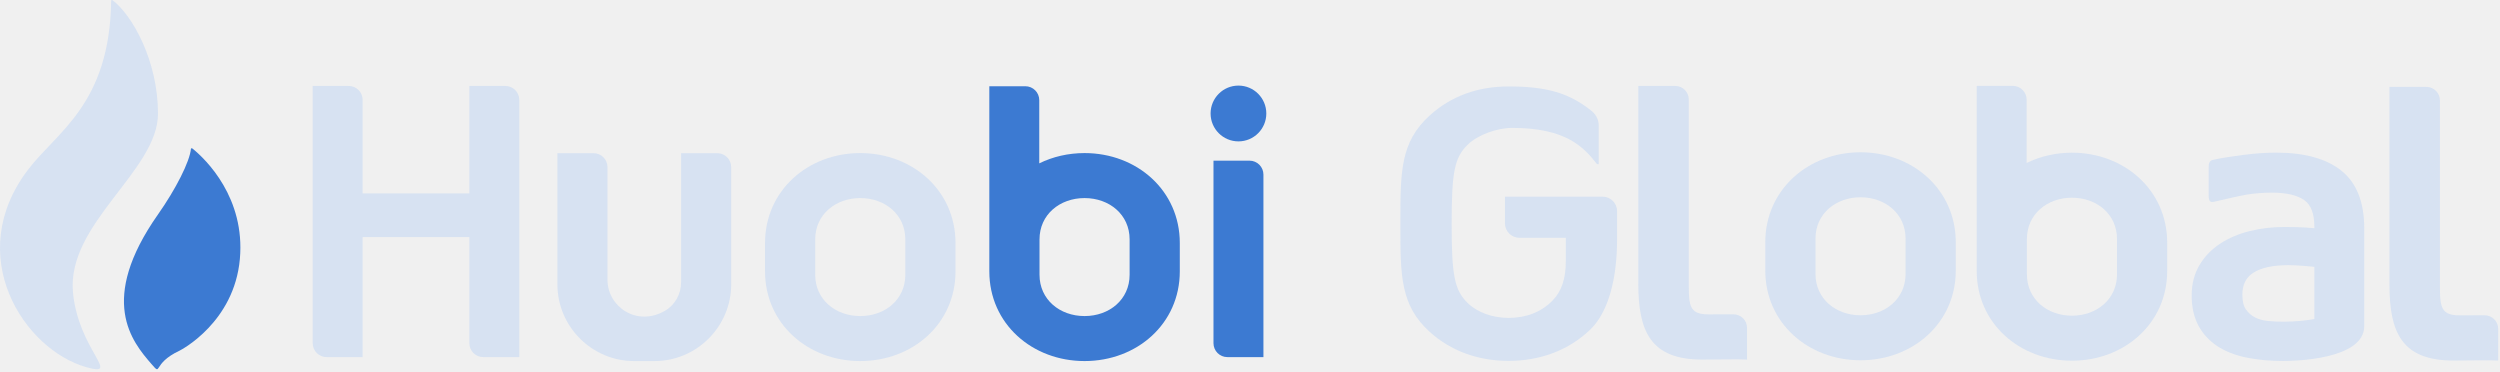
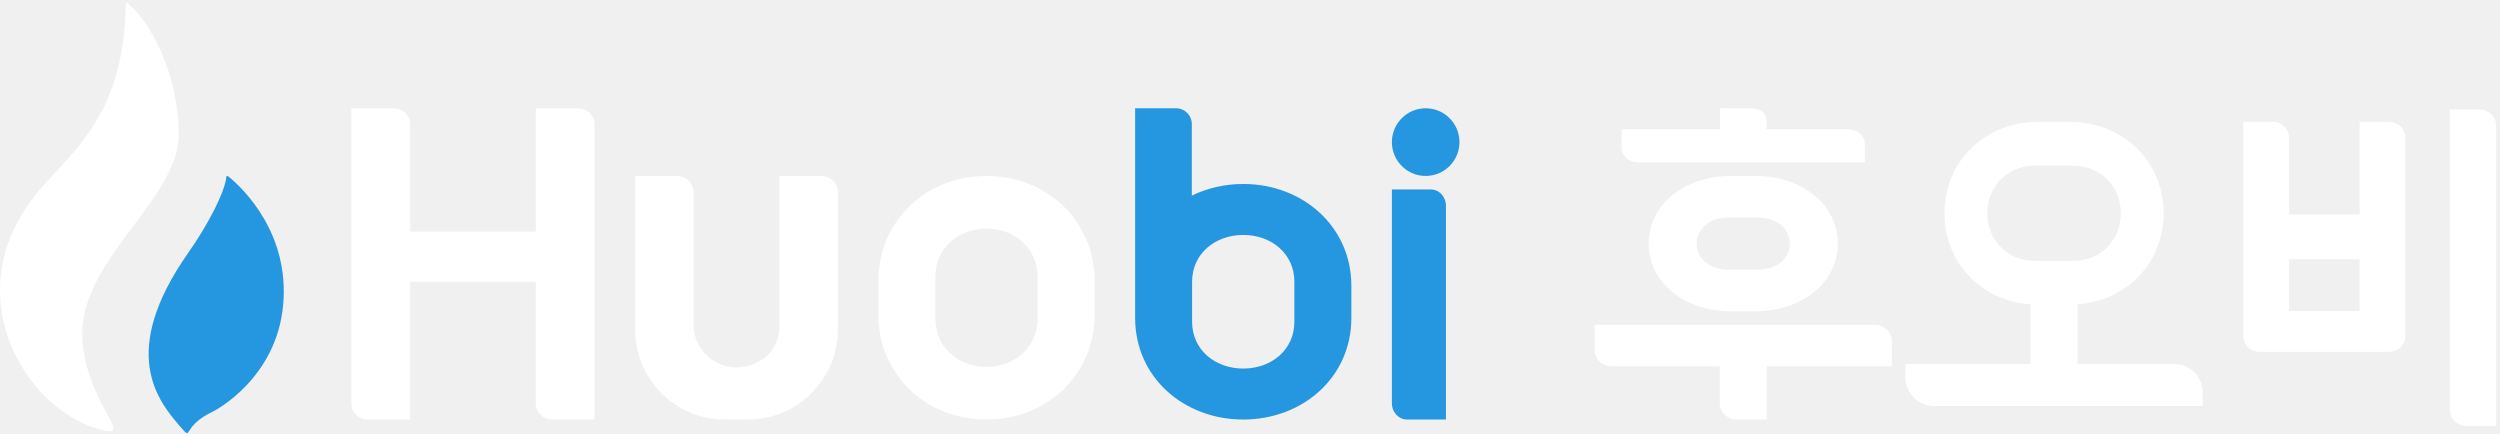
- <svg xmlns="http://www.w3.org/2000/svg" width="148px" height="22px" viewBox="0 0 148 22" version="1.1">
-   <g id="Page-1" stroke="none" stroke-width="1" fill="none" fill-rule="evenodd">
-     <g id="火币API" transform="translate(-25, -19)" fill-rule="nonzero">
-       <g id="分组-16">
-         <g id="Group-54-Copy-2" transform="translate(25, 19)">
-           <path d="M73.316,8.37 C74.228,8.37 74.966,7.63 74.966,6.719 C74.966,5.807 74.228,5.067 73.316,5.067 C72.405,5.067 71.667,5.807 71.667,6.719 C71.667,7.63 72.405,8.37 73.316,8.37" id="Fill-1" fill="#3C7AD2" />
-           <path d="M9.353,6.728 C9.353,3.589 7.825,0.89 6.663,0.011 C6.659,0.008 6.574,-0.039 6.581,0.086 C6.582,0.088 6.58,0.089 6.58,0.09 C6.483,6.15 3.39,7.793 1.69,10.005 C-2.234,15.111 1.415,20.709 5.132,21.743 C7.211,22.322 4.651,20.719 4.322,17.333 C3.923,13.24 9.353,10.116 9.353,6.728" id="Fill-3" fill="#D7E2F2" />
-           <path d="M11.391,8.791 C11.366,8.774 11.33,8.763 11.305,8.802 C11.237,9.565 10.406,11.197 9.353,12.695 C5.781,17.777 7.816,20.227 8.961,21.543 C9.625,22.307 8.961,21.543 10.622,20.763 C10.752,20.701 13.863,19.065 14.2,15.337 C14.526,11.727 12.214,9.452 11.391,8.791" id="Fill-5" fill="#3C7AD2" />
-           <path d="M27.786,5.089 L27.786,11.45 L21.468,11.45 L21.468,5.913 C21.468,5.458 21.099,5.089 20.644,5.089 L18.512,5.089 L18.512,20.317 C18.512,20.772 18.881,21.141 19.336,21.141 L21.468,21.141 L21.468,14.036 L27.786,14.036 L27.786,20.317 C27.786,20.772 28.155,21.141 28.61,21.141 L30.742,21.141 L30.742,5.913 C30.742,5.458 30.373,5.089 29.918,5.089 L27.786,5.089 Z" id="Fill-7" fill="#D7E2F2" />
-           <path d="M40.323,9.069 L40.323,16.699 C40.323,17.393 39.969,18.05 39.369,18.397 C37.695,19.365 35.963,18.156 35.963,16.561 L35.963,9.894 C35.963,9.438 35.594,9.069 35.139,9.069 L32.998,9.069 L32.998,16.833 C32.998,19.331 35.04,21.375 37.536,21.375 L38.75,21.375 C41.245,21.375 43.287,19.331 43.287,16.833 L43.287,9.894 C43.287,9.438 42.919,9.069 42.463,9.069 L40.323,9.069 Z" id="Fill-9" fill="#D7E2F2" />
-           <path d="M72.662,21.141 L74.795,21.141 L74.795,10.336 C74.795,9.88 74.426,9.511 73.971,9.511 L71.838,9.511 L71.838,20.317 C71.838,20.772 72.207,21.141 72.662,21.141" id="Fill-11" fill="#3C7AD2" />
-           <path d="M53.595,16.266 C53.595,17.734 52.395,18.711 50.928,18.711 C49.461,18.711 48.261,17.734 48.261,16.266 L48.261,14.171 C48.261,12.703 49.461,11.726 50.928,11.726 C52.395,11.726 53.595,12.703 53.595,14.171 L53.595,16.266 Z M50.928,9.062 C47.827,9.062 45.29,11.282 45.29,14.386 L45.29,16.064 C45.29,19.168 47.827,21.375 50.928,21.375 C54.029,21.375 56.566,19.168 56.566,16.064 L56.566,14.386 C56.566,11.282 54.029,9.062 50.928,9.062 Z" id="Fill-13" fill="#D7E2F2" />
-           <path d="M66.873,16.266 C66.873,17.734 65.673,18.711 64.206,18.711 C62.739,18.711 61.539,17.734 61.539,16.266 L61.539,14.171 C61.539,12.703 62.739,11.726 64.206,11.726 C65.673,11.726 66.873,12.703 66.873,14.171 L66.873,16.266 Z M64.206,9.062 L64.206,9.062 C63.237,9.062 62.323,9.278 61.524,9.671 L61.524,5.929 C61.524,5.474 61.155,5.105 60.7,5.105 L58.568,5.105 L58.568,16.064 C58.568,19.168 61.105,21.375 64.206,21.375 L64.206,21.375 C67.307,21.375 69.844,19.168 69.844,16.064 L69.844,14.386 C69.844,11.282 67.307,9.062 64.206,9.062 Z" id="Fill-15" fill="#3C7AD2" />
-           <path d="M125.327,16.244 C125.327,17.712 124.127,18.689 122.66,18.689 C121.194,18.689 119.993,17.712 119.993,16.244 L119.993,14.149 C119.993,12.681 121.194,11.704 122.66,11.704 C124.127,11.704 125.327,12.681 125.327,14.149 L125.327,16.244 Z M122.66,9.039 L122.66,9.039 C121.691,9.039 120.777,9.256 119.978,9.649 L119.978,5.907 C119.978,5.452 119.61,5.082 119.154,5.082 L117.022,5.082 L117.022,16.042 C117.022,19.146 119.559,21.353 122.66,21.353 L122.66,21.353 C125.761,21.353 128.298,19.146 128.298,16.042 L128.298,14.363 C128.298,11.26 125.761,9.039 122.66,9.039 Z" id="Fill-17" fill="#D7E2F2" />
-           <path d="M94.874,11.642 L89.093,11.642 L89.093,13.219 C89.093,13.692 89.477,14.077 89.951,14.077 L92.696,14.077 L92.696,15.47 C92.696,16.499 92.44,17.258 91.91,17.792 C91.259,18.465 90.358,18.82 89.305,18.82 C88.357,18.82 87.453,18.492 86.89,17.941 C86.107,17.173 85.938,16.338 85.938,13.241 C85.938,10.161 86.107,9.331 86.89,8.563 C87.468,7.999 88.595,7.572 89.529,7.572 C92.689,7.572 93.75,8.694 94.542,9.716 C94.554,9.715 94.645,9.716 94.645,9.716 L94.645,7.431 C94.645,7.093 94.484,6.777 94.221,6.566 C92.897,5.506 91.577,5.118 89.305,5.118 C87.47,5.118 85.901,5.695 84.641,6.834 C82.903,8.405 82.903,10.178 82.903,13.116 L82.903,13.366 C82.903,16.304 82.903,18.077 84.641,19.649 C85.883,20.771 87.496,21.364 89.305,21.364 C91.205,21.364 92.878,20.724 94.142,19.513 L94.143,19.513 C95.271,18.428 95.731,16.352 95.731,14.192 L95.731,12.5 C95.731,12.026 95.347,11.642 94.874,11.642" id="Fill-19" fill="#D7E2F2" />
-           <path d="M103.425,21.288 L103.425,19.41 C103.425,18.966 103.066,18.606 102.622,18.608 C102.172,18.609 101.609,18.611 101.132,18.611 C99.919,18.611 99.976,18.003 99.976,16.429 L99.976,9.006 L99.976,5.889 C99.976,5.446 99.617,5.087 99.174,5.087 L96.987,5.087 L96.987,16.789 C96.987,19.623 97.717,21.288 100.773,21.288 C101.954,21.288 102.811,21.254 103.425,21.288 C103.425,21.288 103.425,21.288 103.425,21.288" id="Fill-23" fill="#D7E2F2" />
-           <path d="M147.893,21.344 L147.893,19.467 C147.893,19.023 147.534,18.663 147.09,18.664 C146.641,18.666 146.077,18.668 145.601,18.668 C144.387,18.668 144.444,18.06 144.444,16.486 L144.444,9.063 L144.444,5.946 C144.444,5.503 144.085,5.143 143.642,5.143 L141.455,5.143 L141.455,16.846 C141.455,19.68 142.185,21.344 145.241,21.344 C146.422,21.344 147.279,21.311 147.893,21.344 C147.893,21.344 147.893,21.344 147.893,21.344" id="Fill-28" fill="#D7E2F2" />
-           <path d="M112.81,16.219 C112.81,17.687 111.61,18.664 110.143,18.664 C108.677,18.664 107.477,17.687 107.477,16.219 L107.477,14.124 C107.477,12.656 108.677,11.679 110.143,11.679 C111.61,11.679 112.81,12.656 112.81,14.124 L112.81,16.219 Z M110.143,9.015 L110.143,9.015 C107.042,9.015 104.505,11.235 104.505,14.339 L104.505,16.017 C104.505,19.121 107.042,21.328 110.143,21.328 L110.143,21.328 C113.244,21.328 115.781,19.121 115.781,16.017 L115.781,14.339 C115.781,11.235 113.244,9.015 110.143,9.015 Z" id="Fill-30" fill="#D7E2F2" />
-           <path d="M137.01,15.796 L137.01,18.885 C136.78,18.93 136.525,18.966 136.249,18.991 C135.573,19.055 134.966,19.067 134.262,19.002 C133.987,18.977 133.733,18.907 133.506,18.795 C133.288,18.686 133.109,18.531 132.96,18.321 C132.819,18.122 132.748,17.828 132.748,17.447 C132.748,16.854 132.959,16.43 133.394,16.149 C133.856,15.849 134.558,15.697 135.478,15.697 C135.726,15.697 136.028,15.712 136.386,15.74 C136.62,15.759 136.828,15.777 137.01,15.796 M138.609,10.103 C137.723,9.395 136.428,9.036 134.759,9.036 C134.138,9.036 133.486,9.081 132.82,9.17 C132.286,9.241 131.529,9.343 131.005,9.464 C130.792,9.513 130.753,9.68 130.753,9.881 L130.753,11.478 C130.753,11.763 130.756,12.022 131.057,11.948 C131.619,11.811 132.709,11.569 133.005,11.521 C133.473,11.444 133.982,11.405 134.519,11.405 C135.355,11.405 135.992,11.555 136.414,11.849 C136.809,12.126 137.01,12.654 137.01,13.418 L137.01,13.51 C136.862,13.496 136.698,13.483 136.52,13.471 C136.186,13.449 135.759,13.437 135.238,13.437 C134.527,13.437 133.838,13.518 133.191,13.677 C132.534,13.839 131.944,14.09 131.436,14.422 C130.919,14.761 130.504,15.191 130.204,15.702 C129.9,16.216 129.747,16.818 129.747,17.491 C129.747,18.174 129.878,18.769 130.138,19.259 C130.399,19.753 130.775,20.165 131.254,20.483 C131.726,20.796 132.305,21.026 132.975,21.165 C133.626,21.301 134.363,21.37 135.166,21.37 C135.751,21.37 139.963,21.31 139.963,19.304 L139.963,13.505 C139.963,11.966 139.507,10.821 138.609,10.103" id="Fill-32" fill="#D7E2F2" />
-         </g>
+ <svg xmlns="http://www.w3.org/2000/svg" width="127px" height="22px" viewBox="0 0 127 22" version="1.1">
+   <g id="首页" stroke="none" stroke-width="1" fill="none" fill-rule="evenodd">
+     <g id="画板" transform="translate(-987, -707)">
+       <g id="CI" transform="translate(987, 707)">
+         <path d="M124.452,5.562 L124.452,20.809 C124.452,21.266 124.833,21.637 125.303,21.637 L126.806,21.637 L126.806,6.391 C126.806,5.933 126.426,5.562 125.956,5.562 L124.452,5.562 Z" id="Fill-20" fill="#FFFFFF" />
+         <path d="M116.285,15.796 L119.866,15.796 L119.866,13.167 L116.285,13.167 L116.285,15.796 Z M119.867,10.893 L116.285,10.893 L116.285,7.013 C116.285,6.557 115.909,6.188 115.447,6.188 L113.957,6.188 L113.957,17.05 C113.957,17.505 114.332,17.875 114.795,17.875 L121.357,17.875 C121.819,17.875 122.195,17.505 122.195,17.05 L122.195,7.013 C122.195,6.557 121.819,6.188 121.357,6.188 L119.867,6.188 L119.867,10.893 Z" id="Fill-23" fill="#FFFFFF" />
+         <path d="M100.953,10.835 C100.953,9.456 101.994,8.417 103.373,8.417 L105.318,8.417 C106.698,8.417 107.738,9.456 107.738,10.835 C107.738,12.213 106.698,13.253 105.318,13.253 L103.373,13.253 C101.994,13.253 100.953,12.213 100.953,10.835 M110.443,18.49 L105.537,18.49 L105.537,15.463 C108.058,15.269 109.91,13.346 109.91,10.835 C109.91,8.185 107.851,6.188 105.119,6.188 L103.56,6.188 C100.836,6.188 98.781,8.185 98.781,10.835 C98.781,13.35 100.635,15.275 103.154,15.463 L103.154,18.49 L96.795,18.49 L96.795,19.179 C96.795,19.976 97.446,20.625 98.248,20.625 L111.897,20.625 L111.897,19.935 C111.897,19.138 111.245,18.49 110.443,18.49" id="Fill-18" fill="#FFFFFF" />
+         <path d="M81.005,16.5 L81.005,17.769 C81.005,18.231 81.387,18.605 81.858,18.605 L87.365,18.605 L87.365,20.477 C87.365,20.939 87.747,21.312 88.217,21.312 L89.749,21.312 L89.749,18.605 L96.108,18.605 L96.108,17.335 C96.108,16.874 95.726,16.5 95.256,16.5 L81.005,16.5 Z" id="Fill-26" fill="#FFFFFF" />
+         <path d="M86.191,12.375 C86.191,11.61 86.859,11.055 87.778,11.055 L89.335,11.055 C90.255,11.055 90.922,11.61 90.922,12.375 C90.922,13.14 90.255,13.695 89.335,13.695 L87.778,13.695 C86.859,13.695 86.191,13.14 86.191,12.375 L86.191,12.375 Z M87.928,8.938 C85.547,8.938 83.751,10.415 83.751,12.375 C83.751,14.335 85.547,15.812 87.928,15.812 L89.176,15.812 C91.563,15.812 93.362,14.335 93.362,12.375 C93.362,10.415 91.563,8.938 89.176,8.938 L87.928,8.938 Z" id="Fill-27" fill="#FFFFFF" />
+         <path d="M93.892,6.564 L89.736,6.564 L89.736,6.11 C89.736,5.693 89.358,5.5 88.892,5.5 L87.378,5.5 L87.378,6.564 L82.378,6.564 L82.378,7.496 C82.378,7.912 82.756,8.25 83.222,8.25 L94.735,8.25 L94.735,7.319 C94.735,6.902 94.358,6.564 93.892,6.564" id="Fill-25" fill="#FFFFFF" />
+         <path d="M71.474,21.312 L73.454,21.312 L73.454,10.454 C73.454,9.996 73.112,9.625 72.689,9.625 L70.708,9.625 L70.708,20.484 C70.708,20.942 71.051,21.312 71.474,21.312" id="Fill-5" fill="#2596E0" />
+         <path d="M72.424,8.938 C73.372,8.938 74.141,8.168 74.141,7.219 C74.141,6.27 73.372,5.5 72.424,5.5 C71.477,5.5 70.708,6.27 70.708,7.219 C70.708,8.168 71.477,8.938 72.424,8.938" id="Fill-7" fill="#2596E0" />
+         <path d="M65.754,16.347 C65.754,17.774 64.585,18.723 63.157,18.723 C61.729,18.723 60.559,17.774 60.559,16.347 L60.559,14.311 C60.559,12.885 61.729,11.935 63.157,11.935 C64.585,11.935 65.754,12.885 65.754,14.311 L65.754,16.347 Z M63.157,9.346 L63.157,9.346 C62.213,9.346 61.323,9.556 60.544,9.938 L60.544,6.302 C60.544,5.859 60.185,5.5 59.742,5.5 L57.665,5.5 L57.665,16.152 C57.665,19.168 60.136,21.312 63.157,21.312 C66.177,21.312 68.649,19.168 68.649,16.152 L68.649,14.52 C68.649,11.503 66.177,9.346 63.157,9.346 L63.157,9.346 Z" id="Fill-11" fill="#2596E0" />
+         <path d="M52.711,16.178 C52.711,17.653 51.542,18.635 50.114,18.635 C48.685,18.635 47.516,17.653 47.516,16.178 L47.516,14.072 C47.516,12.597 48.685,11.615 50.114,11.615 C51.542,11.615 52.711,12.597 52.711,14.072 L52.711,16.178 Z M50.114,8.938 L50.114,8.938 C47.093,8.938 44.622,11.169 44.622,14.288 L44.622,15.975 C44.622,19.095 47.093,21.312 50.114,21.312 L50.114,21.312 C53.134,21.312 55.605,19.095 55.605,15.975 L55.605,14.288 C55.605,11.169 53.134,8.938 50.114,8.938 L50.114,8.938 Z" id="Fill-9" fill="#FFFFFF" />
+         <path d="M39.594,8.938 L39.594,16.611 C39.594,17.308 39.241,17.969 38.641,18.318 C36.965,19.292 35.232,18.075 35.232,16.471 L35.232,9.767 C35.232,9.309 34.863,8.938 34.407,8.938 L32.265,8.938 L32.265,16.745 C32.265,19.257 34.308,21.312 36.806,21.312 L38.02,21.312 C40.519,21.312 42.562,19.257 42.562,16.745 L42.562,9.767 C42.562,9.309 42.193,8.938 41.737,8.938 L39.595,8.938 L39.594,8.938 Z" id="Fill-3" fill="#FFFFFF" />
+         <path d="M27.218,5.5 L27.218,11.766 L20.836,11.766 L20.836,6.312 C20.836,5.864 20.463,5.5 20.003,5.5 L17.849,5.5 L17.849,20.5 C17.849,20.949 18.222,21.312 18.681,21.312 L20.836,21.312 L20.836,14.314 L27.218,14.314 L27.218,20.5 C27.218,20.949 27.591,21.312 28.051,21.312 L30.205,21.312 L30.205,6.312 C30.205,5.864 29.832,5.5 29.373,5.5 L27.218,5.5 Z" id="Fill-1" fill="#FFFFFF" />
+         <path d="M11.588,8.952 C11.562,8.936 11.527,8.925 11.502,8.964 C11.434,9.725 10.607,11.355 9.558,12.85 C6,17.925 8.028,20.371 9.167,21.684 C9.829,22.447 9.167,21.684 10.822,20.905 C10.951,20.844 14.049,19.21 14.385,15.488 C14.71,11.884 12.408,9.612 11.588,8.952" id="Fill-16" fill="#2596E0" />
+         <path d="M9.079,6.843 C9.079,3.719 7.596,1.033 6.468,0.158 C6.463,0.155 6.382,0.108 6.389,0.233 C6.389,0.235 6.387,0.235 6.387,0.237 C6.293,6.269 3.291,7.903 1.64,10.105 C-2.169,15.187 1.374,20.759 4.981,21.789 C7,22.365 4.515,20.769 4.195,17.399 C3.808,13.325 9.079,10.215 9.079,6.843" id="Fill-13" fill="#FFFFFF" />
      </g>
    </g>
  </g>
</svg>
